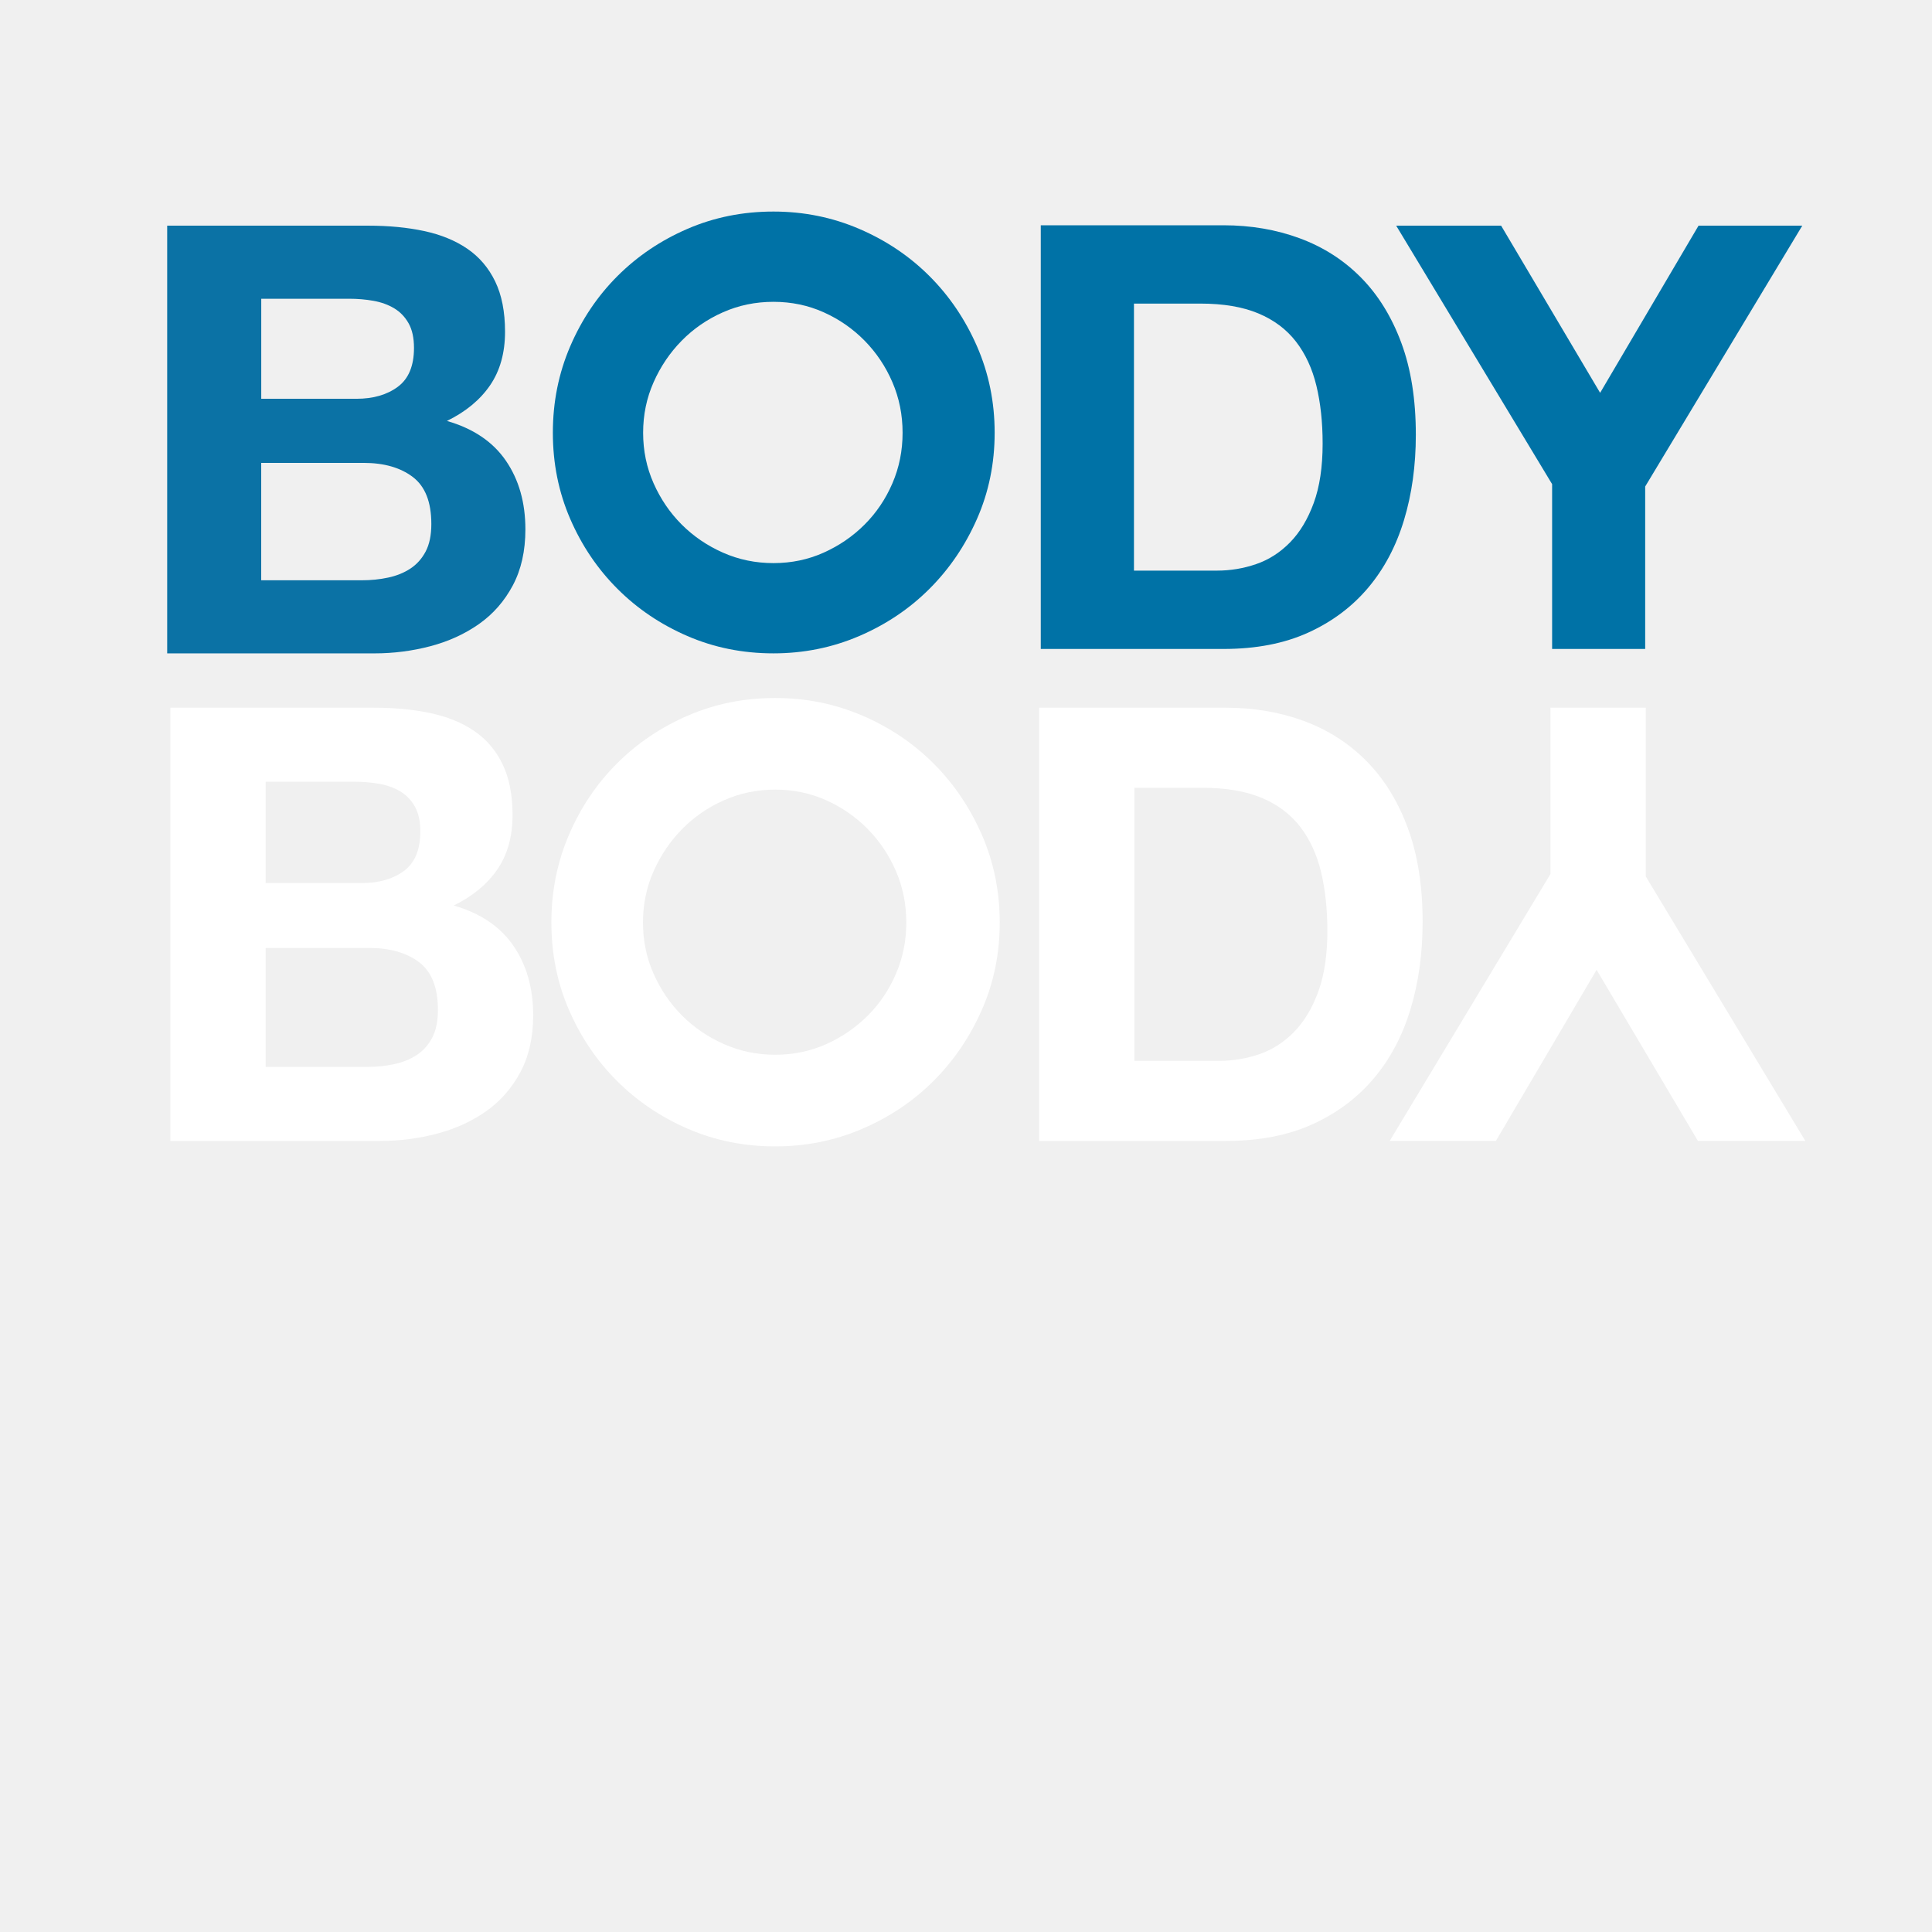
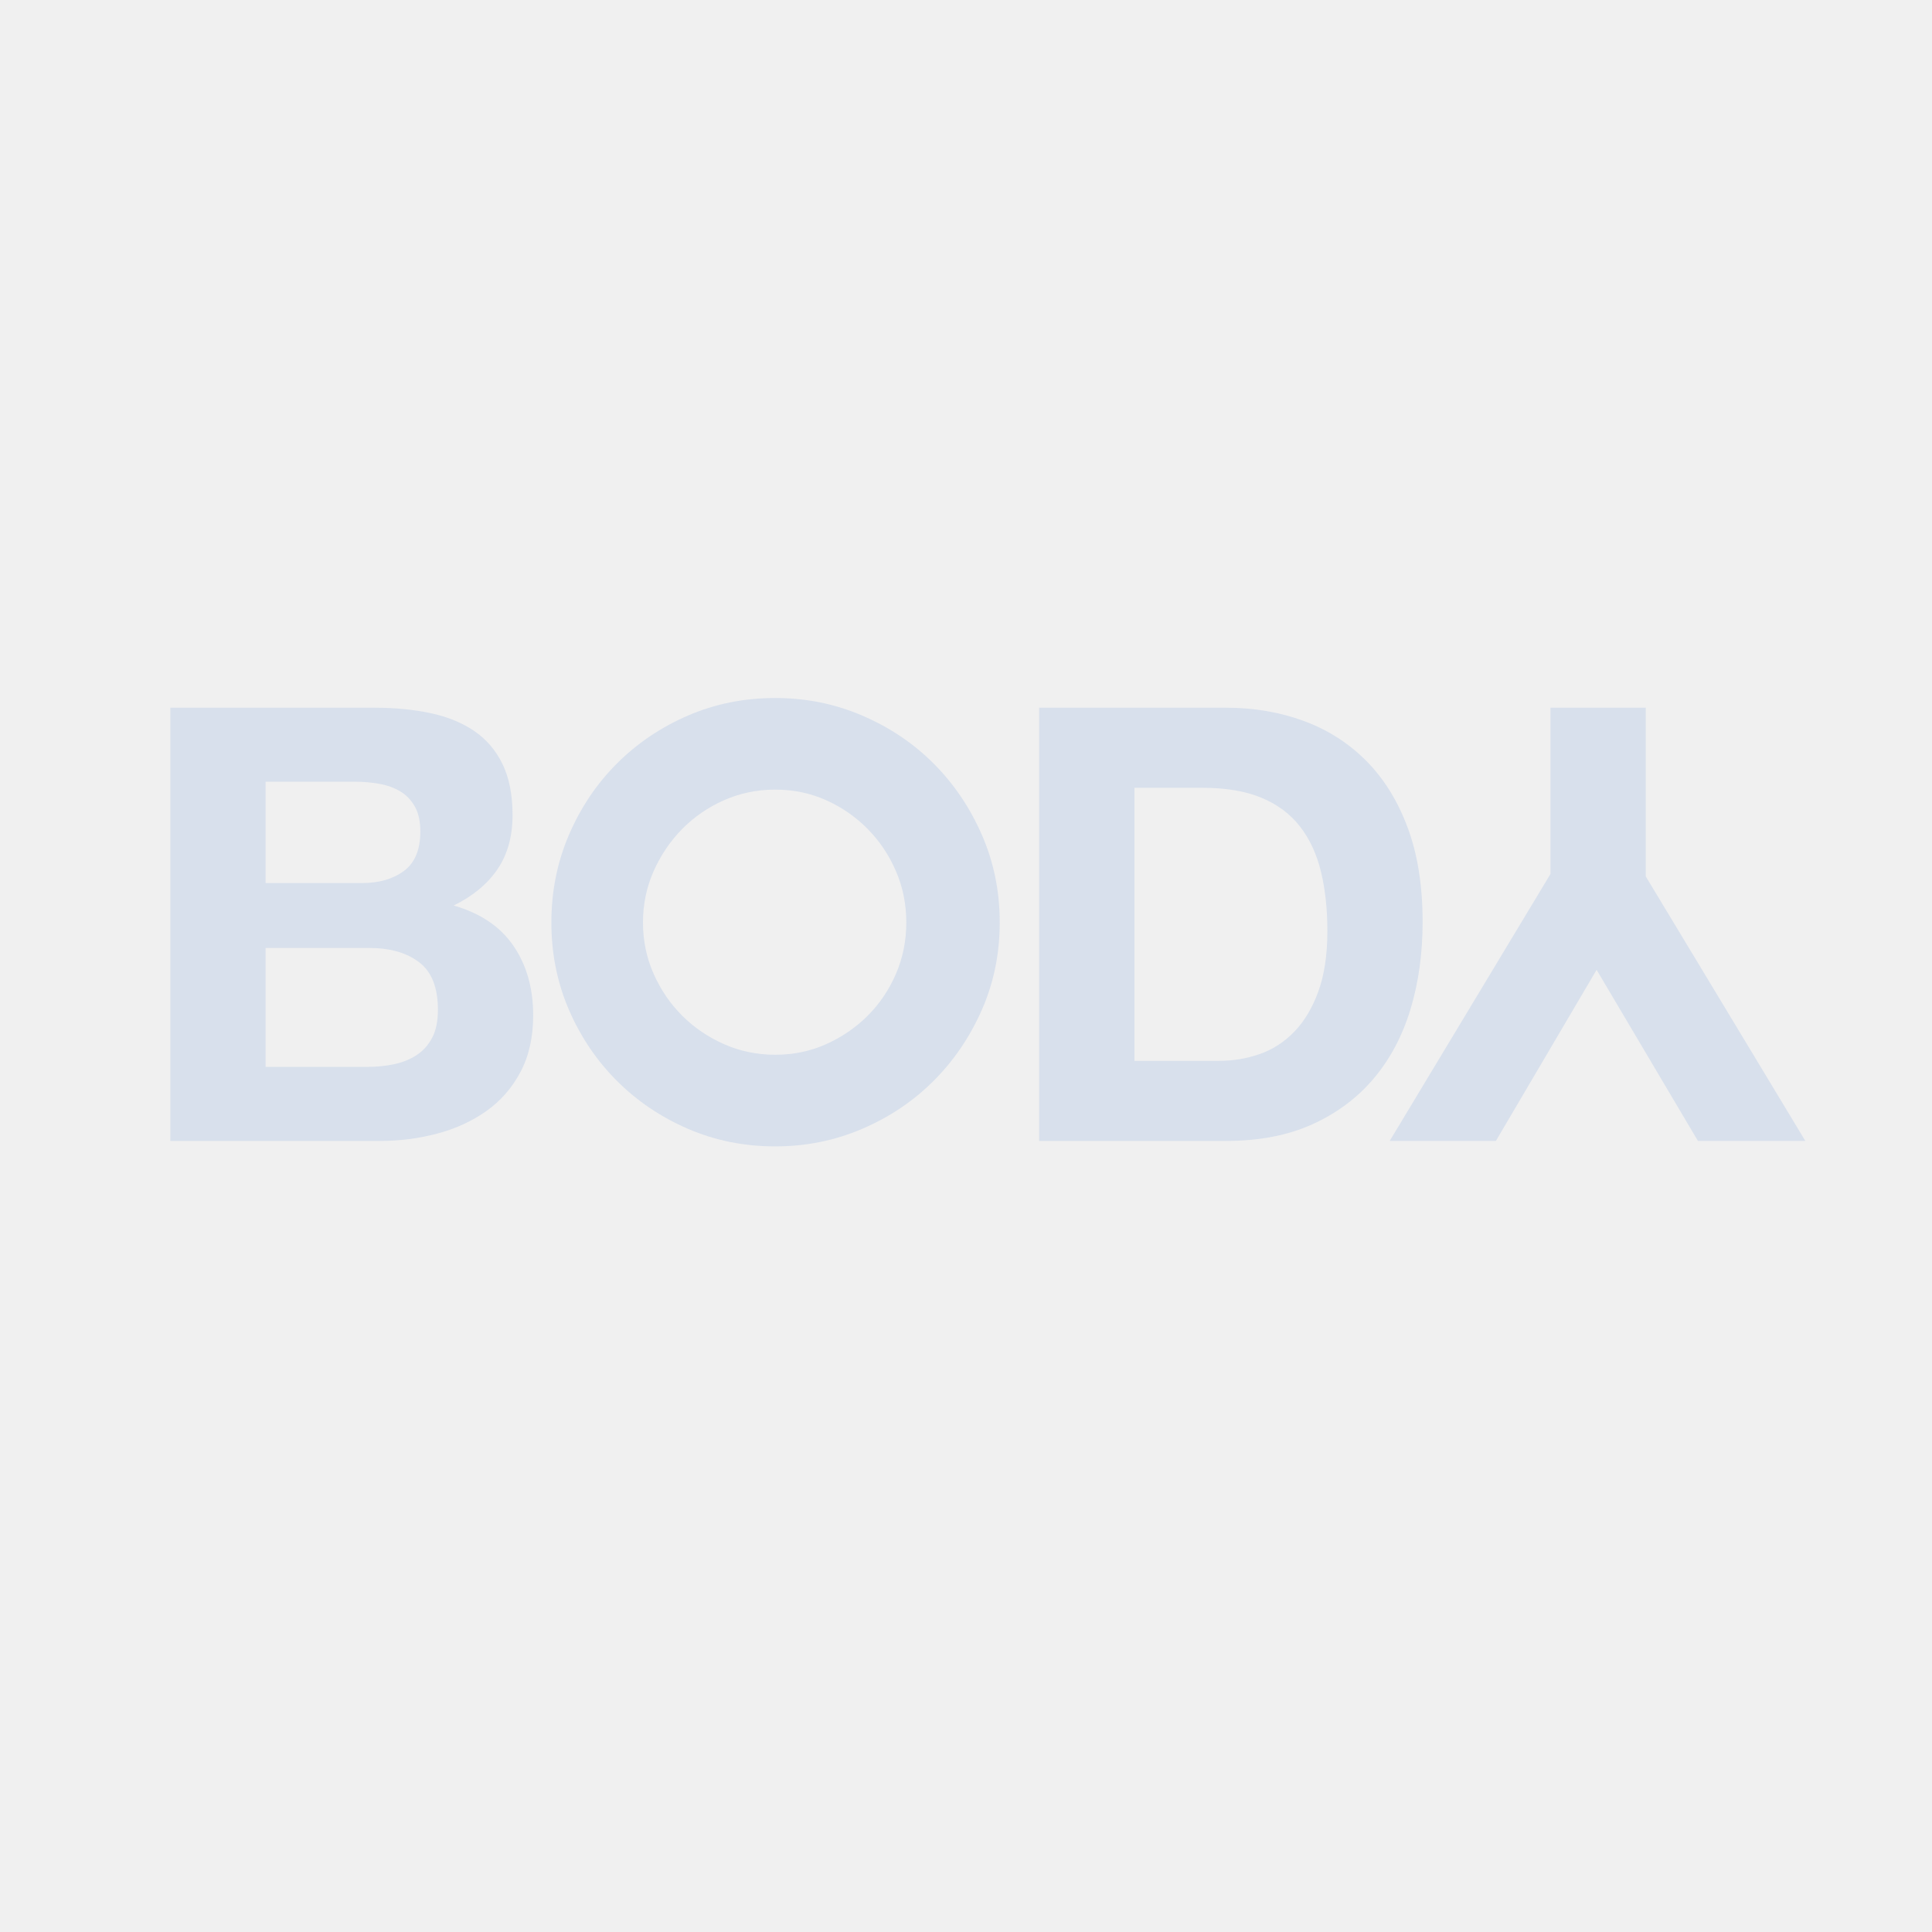
<svg xmlns="http://www.w3.org/2000/svg" viewBox="0 0 1080 1080">
-   <style>
-     .st1{fill:#FFFFFF;}
-     .st2{fill-rule:evenodd;clip-rule:evenodd;fill:#0072A6;}
-     .st3{fill-rule:evenodd;clip-rule:evenodd;fill:#0B72A5;}
-   </style>
-   <polygon class="st1" points="919.98,489.91 1009.19,637.78 949.15,637.78 892.51,542.14 836.21,637.78 776.85,637.78 866.73,488.55 866.73,395.61 919.98,395.61" />
-   <path class="st1" d="M580.89,395.61h104.47c15.6,0,30.13,2.49,43.59,7.46c13.45,4.97,25.1,12.44,34.93,22.39 c9.84,9.95,17.53,22.39,23.06,37.31 c5.54,14.92,8.31,32.45,8.31,52.57c0,17.64-2.26,33.92-6.78,48.84 c-4.52,14.92-11.36,27.81-20.52,38.67c-9.16,10.85-20.58,19.39-34.26,25.61c-13.68,6.22-29.79,9.33-48.33,9.33H580.89V395.61z M634.14,593.01h47.49c7.69,0,15.15-1.24,22.39-3.73c7.24-2.49,13.68-6.62,19.33-12.38c5.65-5.77,10.17-13.28,13.57-22.56 c3.39-9.27,5.09-20.58,5.09-33.92c0-12.21-1.19-23.23-3.56-33.07c-2.38-9.83-6.28-18.26-11.7-25.27 c-5.43-7.01-12.61-12.38-21.54-16.11c-8.93-3.73-19.95-5.59-33.07-5.59h-37.99V593.01z" />
-   <path class="st1" d="M558.86,515.68c0,17.41-3.33,33.69-10,48.84c-6.67,15.15-15.66,28.38-26.97,39.69 c-11.31,11.31-24.59,20.24-39.85,26.79 c-15.26,6.56-31.49,9.84-48.67,9.84c-17.41,0-33.69-3.28-48.84-9.84 c-15.15-6.56-28.38-15.49-39.68-26.79c-11.31-11.31-20.24-24.54-26.8-39.69 c-6.56-15.15-9.83-31.43-9.83-48.84 c0-17.41,3.28-33.75,9.83-49.01c6.56-15.26,15.49-28.55,26.8-39.85 c11.31-11.31,24.53-20.24,39.68-26.8 c15.15-6.56,31.43-9.83,48.84-9.83c17.19,0,33.41,3.28,48.67,9.83 c15.26,6.56,28.55,15.49,39.85,26.8 c11.31,11.31,20.29,24.59,26.97,39.85C555.53,481.93,558.86,498.27,558.86,515.68 M433.37,441.4c-10.17,0-19.73,1.98-28.66,5.94 c-8.93,3.96-16.73,9.33-23.4,16.11c-6.67,6.78-11.98,14.64-15.94,23.57 c-3.96,8.93-5.94,18.48-5.94,28.66 c0,10.17,1.98,19.73,5.94,28.66c3.96,8.93,9.27,16.73,15.94,23.4 c6.67,6.67,14.47,11.98,23.4,15.94c8.93,3.96,18.49,5.93,28.66,5.93 c10.18,0,19.67-1.98,28.49-5.93c8.82-3.96,16.56-9.27,23.23-15.94 c6.67-6.67,11.93-14.47,15.77-23.4 c3.84-8.93,5.77-18.49,5.77-28.66c0-10.18-1.92-19.73-5.77-28.66 c-3.84-8.93-9.1-16.79-15.77-23.57 c-6.67-6.78-14.42-12.15-23.23-16.11C453.04,443.38,443.54,441.4,433.37,441.4z" />
-   <path class="st1" d="M148.48,596.4h56.98c5.2,0,10.18-0.51,14.92-1.53c4.75-1.02,8.93-2.71,12.55-5.09c3.62-2.37,6.5-5.6,8.65-9.67 c2.15-4.07,3.22-9.27,3.22-15.6c0-12.44-3.5-21.31-10.51-26.62c-7.01-5.31-16.28-7.97-27.81-7.97h-58V596.4z M95.23,395.61h113.96 c11.53,0,22.05,1.02,31.54,3.05c9.5,2.04,17.64,5.37,24.42,10c6.78,4.64,12.04,10.8,15.77,18.49 c3.73,7.69,5.6,17.19,5.6,28.49 c0,11.98-2.83,22.1-8.48,30.36c-5.65,8.25-13.79,14.98-24.42,20.18 c14.92,4.3,26.06,11.82,33.41,22.56 c7.35,10.74,11.02,23.69,11.02,38.84c0,12.21-2.37,22.78-7.12,31.71 c-4.75,8.93-11.14,16.22-19.16,21.88 c-8.03,5.65-17.19,9.84-27.47,12.55c-10.29,2.71-20.86,4.07-31.71,4.07H95.23V395.61z M148.48,493.63h53.93 c9.5,0,17.3-2.26,23.4-6.78c6.11-4.52,9.16-11.87,9.16-22.05c0-5.65-1.02-10.29-3.05-13.91 c-2.03-3.62-4.75-6.44-8.14-8.48 c-3.39-2.03-7.29-3.45-11.7-4.24c-4.41-0.79-8.99-1.19-13.74-1.19h-49.86V493.63z" />
-   <polygon class="st2" points="867.64,270.64 780.48,126.15 839.14,126.15 894.48,219.6 949.49,126.15 1007.48,126.15 919.67,271.96 919.67,362.77 867.64,362.77" />
-   <path class="st2" d="M581.8,125.93h102.17c15.26,0,29.47,2.43,42.63,7.3c13.16,4.87,24.55,12.16,34.17,21.89 c9.62,9.73,17.14,21.89,22.56,36.49c5.42,14.59,8.13,31.73,8.13,51.41c0,17.25-2.21,33.17-6.63,47.77 c-4.42,14.6-11.11,27.2-20.07,37.82c-8.96,10.61-20.12,18.96-33.5,25.04c-13.38,6.08-29.14,9.12-47.27,9.12H581.8V125.93z M633.88,318.98h46.44c7.52,0,14.82-1.21,21.89-3.65c7.08-2.43,13.38-6.47,18.91-12.11c5.53-5.64,9.95-12.99,13.27-22.06 c3.32-9.07,4.97-20.12,4.97-33.17c0-11.94-1.16-22.72-3.48-32.34c-2.32-9.62-6.14-17.86-11.44-24.71 c-5.31-6.86-12.33-12.11-21.06-15.76c-8.74-3.65-19.52-5.47-32.34-5.47h-37.15V318.98z" />
-   <path class="st2" d="M556.02,241.91c0,17.16-3.29,33.2-9.86,48.13c-6.57,14.93-15.43,27.96-26.57,39.1 c-11.14,11.14-24.23,19.94-39.27,26.4 c-15.04,6.46-31.02,9.69-47.96,9.69c-17.16,0-33.2-3.23-48.12-9.69 c-14.93-6.46-27.96-15.26-39.1-26.4 c-11.14-11.14-19.94-24.17-26.4-39.1c-6.46-14.93-9.69-30.97-9.69-48.13 c0-17.16,3.23-33.25,9.69-48.29c6.46-15.04,15.26-28.13,26.4-39.27 c11.14-11.14,24.17-19.94,39.1-26.4 c14.93-6.46,30.97-9.69,48.12-9.69c16.93,0,32.92,3.23,47.96,9.69 c15.04,6.46,28.13,15.26,39.27,26.4 c11.14,11.14,20,24.23,26.57,39.27C552.73,208.66,556.02,224.76,556.02,241.91 M432.37,168.72c-10.03,0-19.44,1.95-28.24,5.85 c-8.8,3.9-16.49,9.19-23.06,15.88c-6.57,6.68-11.81,14.42-15.71,23.23 c-3.9,8.8-5.85,18.21-5.85,28.24 c0,10.03,1.95,19.44,5.85,28.24c3.9,8.8,9.14,16.49,15.71,23.06 c6.57,6.57,14.26,11.81,23.06,15.71c8.8,3.9,18.21,5.85,28.24,5.85 c10.03,0,19.38-1.95,28.07-5.85c8.69-3.9,16.32-9.13,22.89-15.71 c6.57-6.57,11.75-14.26,15.54-23.06c3.79-8.8,5.68-18.21,5.68-28.24 c0-10.03-1.89-19.44-5.68-28.24 c-3.79-8.8-8.97-16.54-15.54-23.23 c-6.57-6.68-14.2-11.98-22.89-15.88 C451.75,170.67,442.39,168.72,432.37,168.72z" />
-   <path class="st3" d="M146.03,324.38h56.25c5.13,0,10.05-0.5,14.73-1.51c4.69-1,8.82-2.68,12.39-5.02 c3.57-2.35,6.42-5.53,8.54-9.54 c2.12-4.02,3.18-9.15,3.18-15.4c0-12.28-3.46-21.04-10.38-26.28c-6.92-5.25-16.07-7.87-27.46-7.87h-57.26V324.38z M93.46,126.15 h112.51c11.39,0,21.77,1,31.14,3.01c9.37,2.01,17.41,5.3,24.11,9.88 c6.7,4.58,11.89,10.66,15.57,18.25 c3.68,7.59,5.53,16.97,5.53,28.13c0,11.83-2.79,21.82-8.37,29.97 c-5.58,8.15-13.62,14.79-24.11,19.92 c14.73,4.24,25.73,11.67,32.98,22.27 c7.26,10.6,10.88,23.38,10.88,38.34c0,12.06-2.34,22.49-7.03,31.31 c-4.69,8.82-10.99,16.02-18.92,21.6 c-7.93,5.58-16.97,9.71-27.12,12.39 c-10.16,2.68-20.59,4.02-31.31,4.02H93.46V126.15z M146.03,222.92h53.24c9.38,0,17.08-2.23,23.11-6.7 c6.03-4.46,9.04-11.72,9.04-21.76c0-5.58-1-10.16-3.01-13.73 c-2.01-3.57-4.69-6.36-8.04-8.37 c-3.35-2.01-7.2-3.41-11.55-4.19 c-4.35-0.78-8.87-1.17-13.56-1.17h-49.22V222.92z" />
+   <g fill="#d8e0ec">
+     <polygon points="919.98 489.91 1009.19 637.78 949.15 637.78 892.51 542.14 836.21 637.78 776.85 637.78 866.73 488.55 866.73 395.61 919.98 395.61" />
+     <path d="M580.89 395.61h104.47c15.6 0 30.13 2.49 43.59 7.46 13.45 4.97 25.1 12.44 34.93 22.39 9.84 9.95 17.53 22.39 23.06 37.31 5.54 14.92 8.31 32.45 8.31 52.57 0 17.64-2.26 33.92-6.78 48.84-4.52 14.92-11.36 27.81-20.52 38.67-9.16 10.85-20.58 19.39-34.26 25.61-13.68 6.22-29.79 9.33-48.33 9.33h-104.47V395.61zm53.25 197.4h47.49c7.69 0 15.15-1.24 22.39-3.73 7.24-2.49 13.68-6.62 19.33-12.38 5.65-5.77 10.17-13.28 13.57-22.56 3.39-9.27 5.09-20.58 5.09-33.92 0-12.21-1.19-23.23-3.56-33.07-2.38-9.83-6.28-18.26-11.7-25.27-5.43-7.01-12.61-12.38-21.54-16.11-8.93-3.73-19.95-5.59-33.07-5.59h-37.99v152.63z" />
+     <path d="M558.86 515.68c0 17.41-3.33 33.69-10 48.84-6.67 15.15-15.66 28.38-26.97 39.69-11.31 11.31-24.59 20.24-39.85 26.79-15.26 6.56-31.49 9.84-48.67 9.84-17.41 0-33.69-3.28-48.84-9.84-15.15-6.56-28.38-15.49-39.68-26.79-11.31-11.31-20.24-24.54-26.8-39.69-6.56-15.15-9.83-31.43-9.83-48.84 0-17.41 3.28-33.75 9.83-49.01 6.56-15.26 15.49-28.55 26.8-39.85 11.31-11.31 24.53-20.24 39.68-26.8 15.15-6.56 31.43-9.83 48.84-9.83 17.19 0 33.41 3.28 48.67 9.83 15.26 6.56 28.55 15.49 39.85 26.8 11.31 11.31 20.29 24.59 26.97 39.85 6.67 15.26 10 31.6 10 49.01zm-125.49-74.28c-10.17 0-19.73 1.98-28.66 5.94-8.93 3.96-16.73 9.33-23.4 16.11-6.67 6.78-11.98 14.64-15.94 23.57-3.96 8.93-5.94 18.48-5.94 28.66 0 10.17 1.98 19.73 5.94 28.66 3.96 8.93 9.27 16.73 15.94 23.4 6.67 6.67 14.47 11.98 23.4 15.94 8.93 3.96 18.49 5.93 28.66 5.93 10.18 0 19.67-1.98 28.49-5.93 8.82-3.96 16.56-9.27 23.23-15.94 6.67-6.67 11.93-14.47 15.77-23.4 3.84-8.93 5.77-18.49 5.77-28.66 0-10.18-1.92-19.73-5.77-28.66-3.84-8.93-9.1-16.79-15.77-23.57-6.67-6.78-14.42-12.15-23.23-16.11-8.82-3.96-18.32-5.94-28.49-5.94z" />
+     <path d="M148.48 596.4h56.98c5.2 0 10.18-.51 14.92-1.53 4.75-1.02 8.93-2.71 12.55-5.09 3.62-2.37 6.5-5.6 8.65-9.67 2.15-4.07 3.22-9.27 3.22-15.6 0-12.44-3.5-21.31-10.51-26.62-7.01-5.31-16.28-7.97-27.81-7.97h-58v66.48zm-53.25-200.79h113.96c11.53 0 22.05 1.02 31.54 3.05 9.5 2.04 17.64 5.37 24.42 10 6.78 4.64 12.04 10.8 15.77 18.49 3.73 7.69 5.6 17.19 5.6 28.49 0 11.98-2.83 22.1-8.48 30.36-5.65 8.25-13.79 14.98-24.42 20.18 14.92 4.3 26.06 11.82 33.41 22.56 7.35 10.74 11.02 23.69 11.02 38.84 0 12.21-2.37 22.78-7.12 31.71-4.75 8.93-11.14 16.22-19.16 21.88-8.03 5.65-17.19 9.84-27.47 12.55-10.29 2.71-20.86 4.07-31.71 4.07H95.23V395.61zm53.25 98.02h53.93c9.5 0 17.3-2.26 23.4-6.78 6.11-4.52 9.16-11.87 9.16-22.05 0-5.65-1.02-10.29-3.05-13.91-2.03-3.62-4.75-6.44-8.14-8.48-3.39-2.03-7.29-3.45-11.7-4.24-4.41-.79-8.99-1.19-13.74-1.19h-49.86v56.65z" />
+   </g>
</svg>
